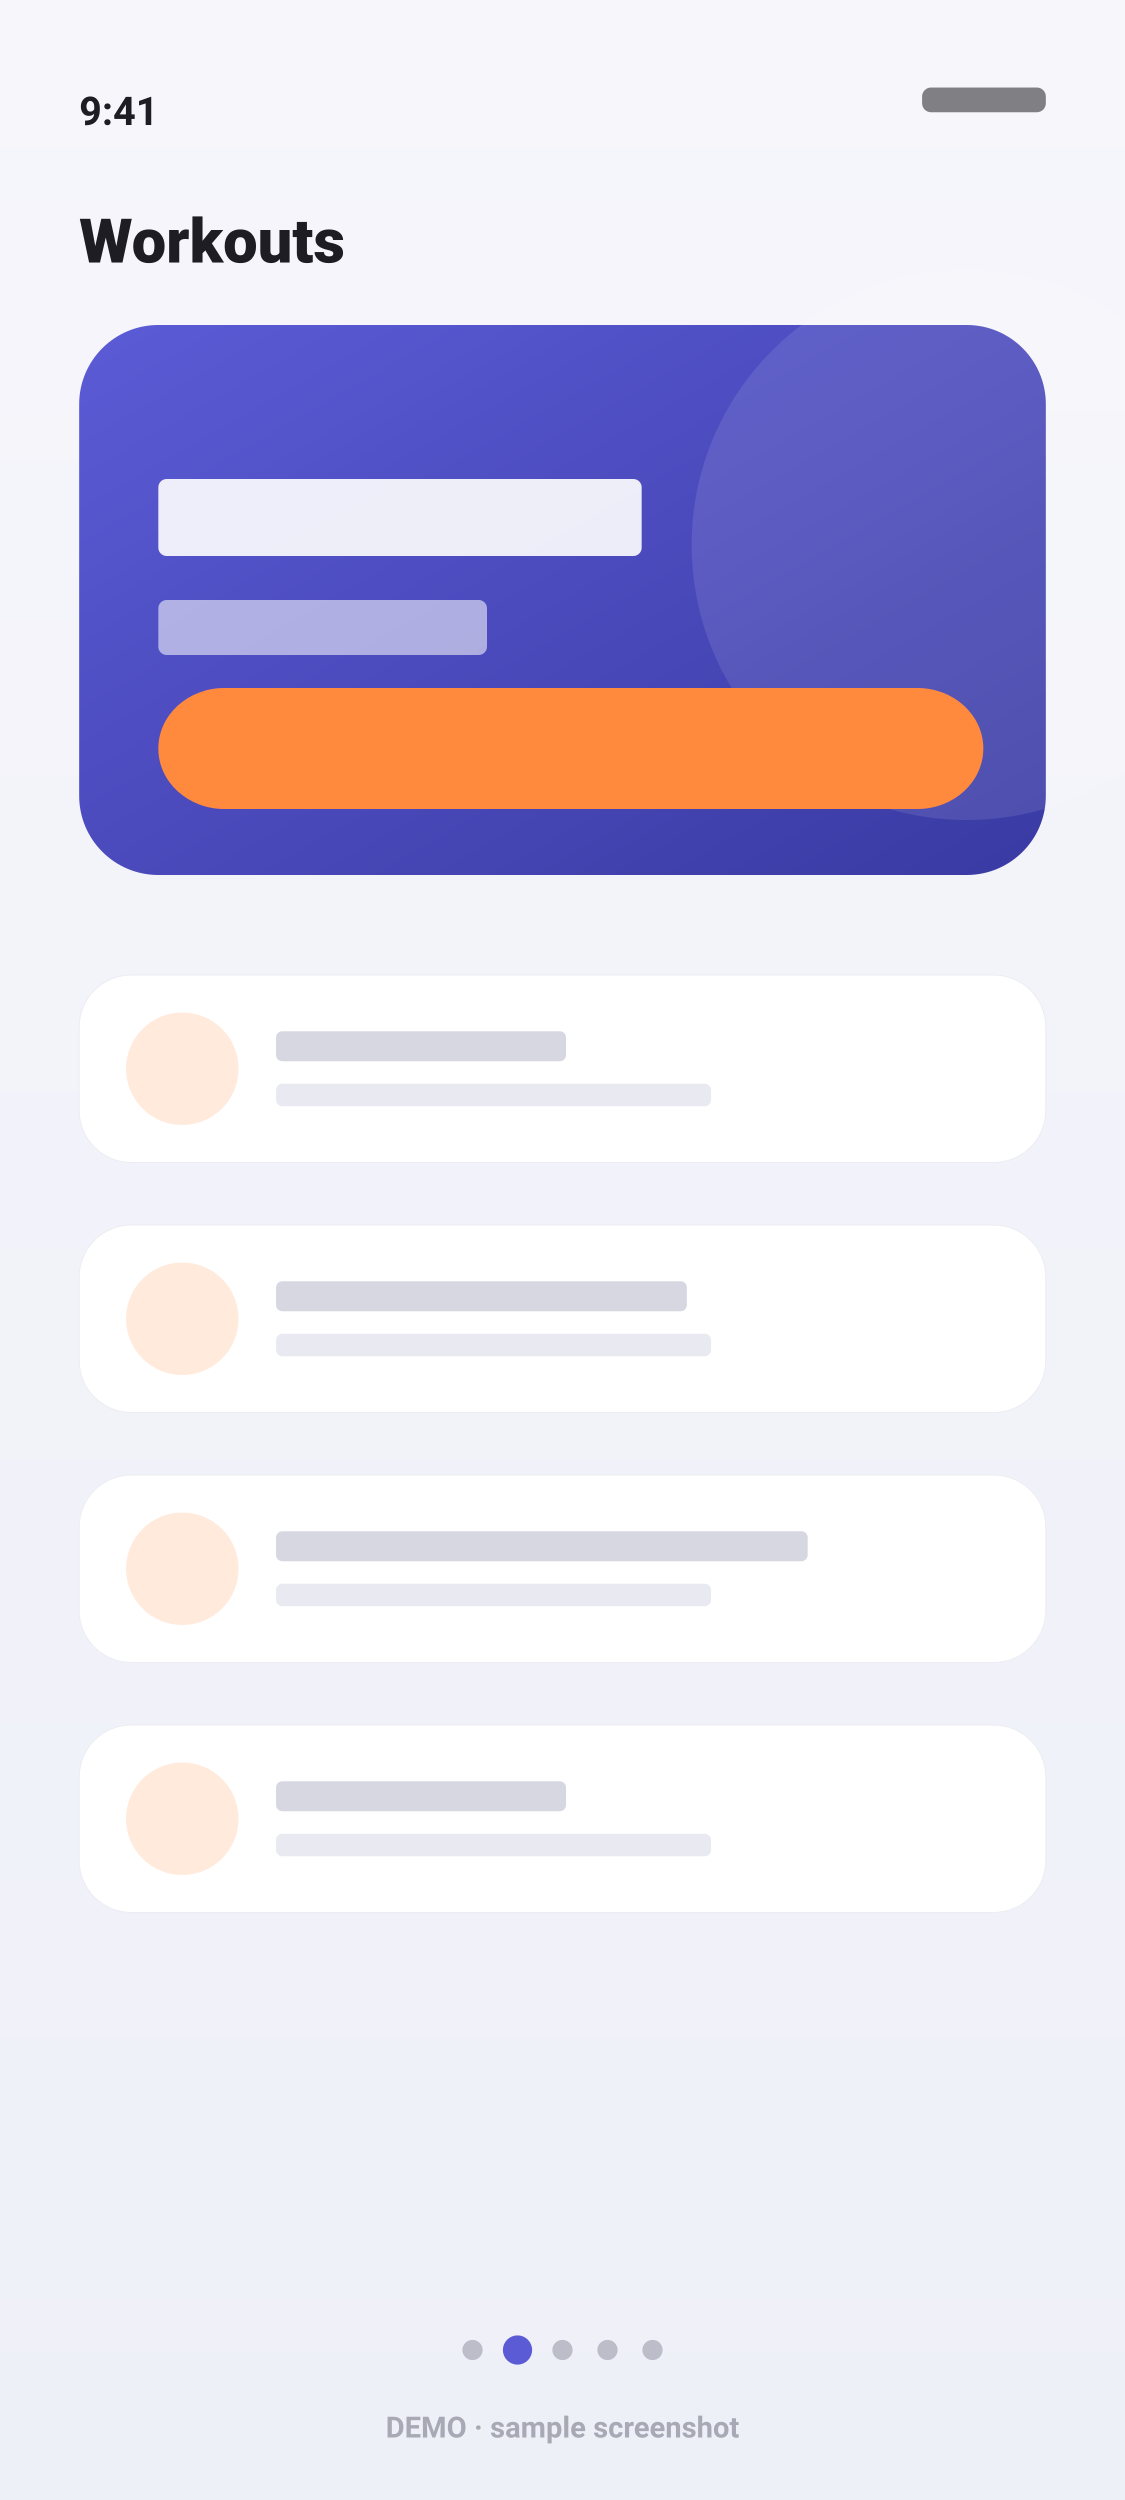
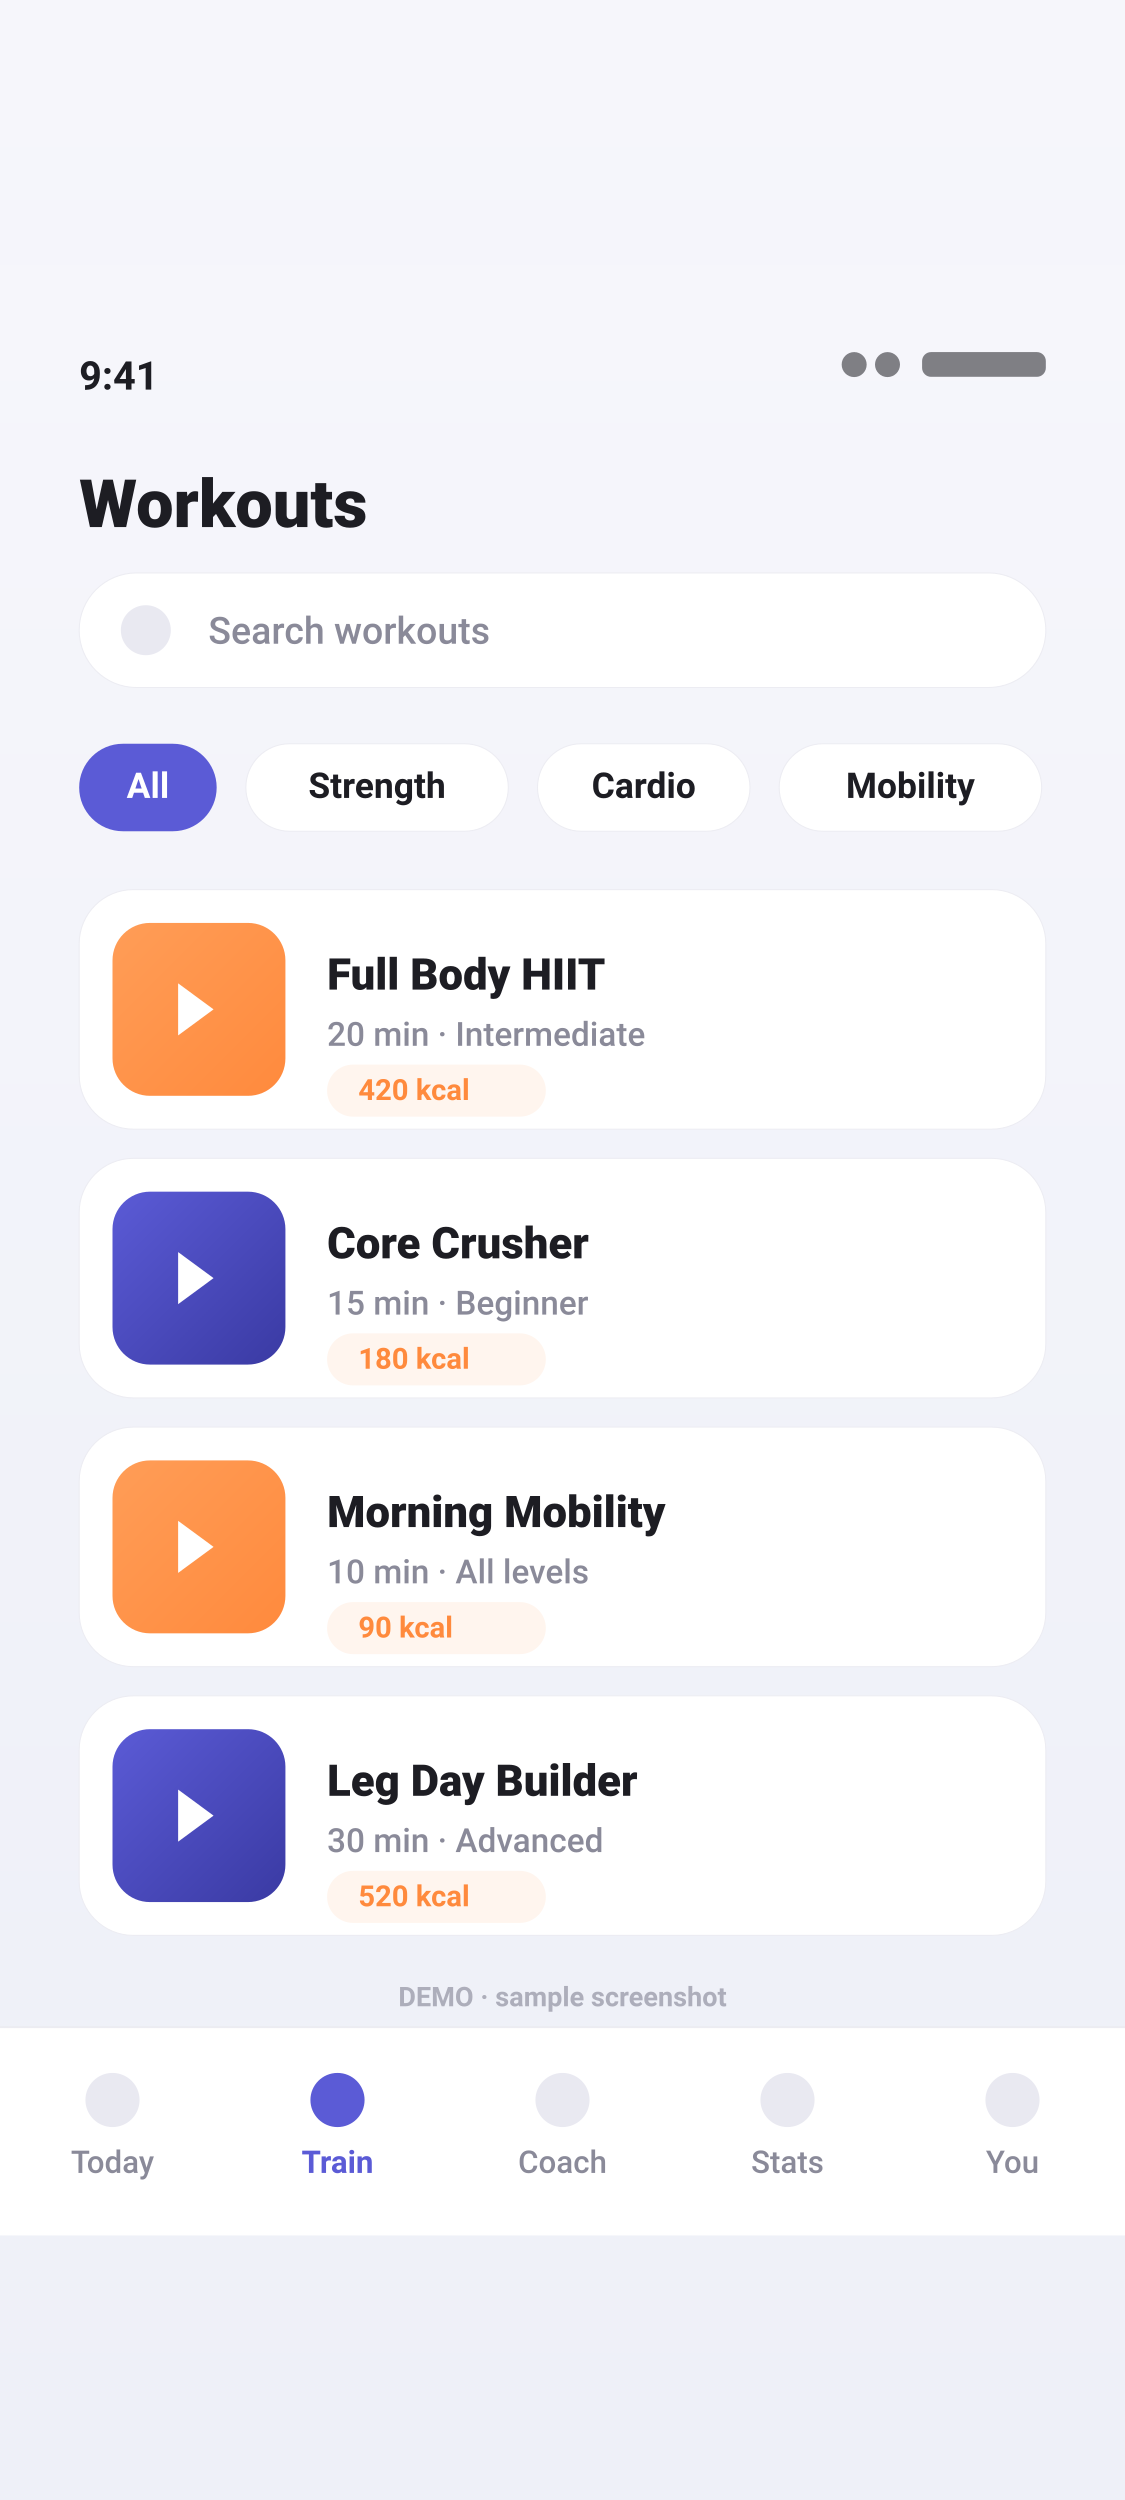
<svg xmlns="http://www.w3.org/2000/svg" viewBox="0 0 1080 2400" width="1080" height="2400" role="img" aria-label="Workouts">
  <defs>
    <linearGradient id="bg" x1="0" y1="0" x2="0" y2="1">
      <stop offset="0" stop-color="#f6f6fb" />
      <stop offset="1" stop-color="#eef0f8" />
    </linearGradient>
    <linearGradient id="hero" x1="0" y1="0" x2="1" y2="1">
      <stop offset="0" stop-color="#5b5bd6" />
      <stop offset="1" stop-color="#3a3aa3" />
    </linearGradient>
+     <linearGradient id="warm" x1="0" y1="0" x2="1" y2="1">
+       <stop offset="0" stop-color="#ff9d57" />
+       <stop offset="1" stop-color="#ff8a3d" />
+     </linearGradient>
  </defs>
  <rect width="1080" height="2400" fill="url(#bg)" />
-   <text x="76" y="120" font-family="-apple-system,Segoe UI,Roboto,sans-serif" font-size="38" font-weight="700" fill="#1d1d23">9:41</text>
-   <rect x="885.2" y="84" width="118.8" height="23.76" rx="8.64" fill="#1d1d23" opacity="0.55" />
-   <text x="76" y="252" font-family="-apple-system,Segoe UI,Roboto,sans-serif" font-size="59" font-weight="800" fill="#1d1d23">Workouts</text>
-   <rect x="76" y="312" width="928" height="528" rx="76" fill="url(#hero)" />
-   <circle cx="928" cy="523.2" r="264" fill="#ffffff" opacity="0.10" />
-   <rect x="152" y="459.84" width="464" height="73.92" rx="8" fill="#ffffff" opacity="0.9" />
-   <rect x="152" y="576" width="315.52" height="52.8" rx="8" fill="#ffffff" opacity="0.55" />
-   <rect x="152" y="660.48" width="792" height="116.16" rx="63.36" fill="#ff8a3d" />
-   <rect x="76" y="936" width="928" height="180" rx="50" fill="#ffffff" stroke="#ececf2" />
-   <circle cx="175" cy="1026" r="54" fill="#ff8a3d" opacity="0.18" />
-   <rect x="265" y="990" width="278.4" height="28.8" rx="6" fill="#d7d7e2" />
-   <rect x="265" y="1040.4" width="417.6" height="21.6" rx="6" fill="#e9e9f1" />
-   <rect x="76" y="1176" width="928" height="180" rx="50" fill="#ffffff" stroke="#ececf2" />
-   <circle cx="175" cy="1266" r="54" fill="#ff8a3d" opacity="0.18" />
-   <rect x="265" y="1230" width="394.4" height="28.8" rx="6" fill="#d7d7e2" />
-   <rect x="265" y="1280.4" width="417.6" height="21.6" rx="6" fill="#e9e9f1" />
-   <rect x="76" y="1416" width="928" height="180" rx="50" fill="#ffffff" stroke="#ececf2" />
-   <circle cx="175" cy="1506" r="54" fill="#ff8a3d" opacity="0.18" />
-   <rect x="265" y="1470" width="510.4" height="28.8" rx="6" fill="#d7d7e2" />
-   <rect x="265" y="1520.4" width="417.6" height="21.6" rx="6" fill="#e9e9f1" />
-   <rect x="76" y="1656" width="928" height="180" rx="50" fill="#ffffff" stroke="#ececf2" />
-   <circle cx="175" cy="1746" r="54" fill="#ff8a3d" opacity="0.18" />
-   <rect x="265" y="1710" width="278.4" height="28.8" rx="6" fill="#d7d7e2" />
-   <rect x="265" y="1760.4" width="417.6" height="21.6" rx="6" fill="#e9e9f1" />
-   <g>
-     <circle cx="453.6" cy="2256" r="9.72" fill="#8a8a99" opacity="0.5" />
-     <circle cx="496.8" cy="2256" r="14.04" fill="#5b5bd6" opacity="1" />
-     <circle cx="540" cy="2256" r="9.72" fill="#8a8a99" opacity="0.5" />
-     <circle cx="583.2" cy="2256" r="9.72" fill="#8a8a99" opacity="0.5" />
-     <circle cx="626.4" cy="2256" r="9.72" fill="#8a8a99" opacity="0.5" />
+   <g transform="translate(0.00 254.00) scale(1)">
+     <rect width="1080" height="1892" fill="url(#bg)" />
+     <text x="76" y="120" font-family="-apple-system,Segoe UI,Roboto,sans-serif" font-size="38" font-weight="700" fill="#1d1d23">9:41</text>
+     <rect x="885.2" y="84" width="118.8" height="23.76" rx="8.64" fill="#1d1d23" opacity="0.55" />
+     <circle cx="820" cy="96" r="12" fill="#1d1d23" opacity="0.55" />
+     <circle cx="852" cy="96" r="12" fill="#1d1d23" opacity="0.55" />
+     <text x="76" y="252" font-family="-apple-system,Segoe UI,Roboto,sans-serif" font-size="64" font-weight="800" fill="#1d1d23">Workouts</text>
+     <rect x="76" y="296" width="928" height="110" rx="55" fill="#ffffff" stroke="#ececf2" />
+     <circle cx="140" cy="351" r="24" fill="#e9e9f1" />
+     <text x="200" y="364" font-family="-apple-system,Segoe UI,Roboto,sans-serif" font-size="36" font-weight="500" fill="#8a8a99">Search workouts</text>
+     <rect x="76" y="460" width="132" height="84" rx="42" fill="#5b5bd6" />
+     <text x="142" y="512" font-family="-apple-system,Segoe UI,Roboto,sans-serif" font-size="34" font-weight="600" fill="#fff" text-anchor="middle">All</text>
+     <rect x="236" y="460" width="252" height="84" rx="42" fill="#ffffff" stroke="#ececf2" />
+     <text x="362" y="512" font-family="-apple-system,Segoe UI,Roboto,sans-serif" font-size="34" font-weight="600" fill="#1d1d23" text-anchor="middle">Strength</text>
+     <rect x="516" y="460" width="204" height="84" rx="42" fill="#ffffff" stroke="#ececf2" />
+     <text x="618" y="512" font-family="-apple-system,Segoe UI,Roboto,sans-serif" font-size="34" font-weight="600" fill="#1d1d23" text-anchor="middle">Cardio</text>
+     <rect x="748" y="460" width="252" height="84" rx="42" fill="#ffffff" stroke="#ececf2" />
+     <text x="874" y="512" font-family="-apple-system,Segoe UI,Roboto,sans-serif" font-size="34" font-weight="600" fill="#1d1d23" text-anchor="middle">Mobility</text>
+     <rect x="76" y="600" width="928" height="230" rx="52" fill="#ffffff" stroke="#ececf2" />
+     <rect x="108" y="632" width="166" height="166" rx="36" fill="url(#warm)" />
+     <path d="M171 690 l34 25 l-34 25 z" fill="#fff" />
+     <text x="314" y="696" font-family="-apple-system,Segoe UI,Roboto,sans-serif" font-size="42" font-weight="800" fill="#1d1d23">Full Body HIIT</text>
+     <text x="314" y="750" font-family="-apple-system,Segoe UI,Roboto,sans-serif" font-size="32" font-weight="500" fill="#8a8a99">20 min · Intermediate</text>
+     <rect x="314" y="768" width="210" height="50" rx="25" fill="#fff5ee" />
+     <text x="344" y="802" font-family="-apple-system,Segoe UI,Roboto,sans-serif" font-size="28" font-weight="700" fill="#ff8a3d">420 kcal</text>
+     <rect x="76" y="858" width="928" height="230" rx="52" fill="#ffffff" stroke="#ececf2" />
+     <rect x="108" y="890" width="166" height="166" rx="36" fill="url(#hero)" />
+     <path d="M171 948 l34 25 l-34 25 z" fill="#fff" />
+     <text x="314" y="954" font-family="-apple-system,Segoe UI,Roboto,sans-serif" font-size="42" font-weight="800" fill="#1d1d23">Core Crusher</text>
+     <text x="314" y="1008" font-family="-apple-system,Segoe UI,Roboto,sans-serif" font-size="32" font-weight="500" fill="#8a8a99">15 min · Beginner</text>
+     <rect x="314" y="1026" width="210" height="50" rx="25" fill="#fff5ee" />
+     <text x="344" y="1060" font-family="-apple-system,Segoe UI,Roboto,sans-serif" font-size="28" font-weight="700" fill="#ff8a3d">180 kcal</text>
+     <rect x="76" y="1116" width="928" height="230" rx="52" fill="#ffffff" stroke="#ececf2" />
+     <rect x="108" y="1148" width="166" height="166" rx="36" fill="url(#warm)" />
+     <path d="M171 1206 l34 25 l-34 25 z" fill="#fff" />
+     <text x="314" y="1212" font-family="-apple-system,Segoe UI,Roboto,sans-serif" font-size="42" font-weight="800" fill="#1d1d23">Morning Mobility</text>
+     <text x="314" y="1266" font-family="-apple-system,Segoe UI,Roboto,sans-serif" font-size="32" font-weight="500" fill="#8a8a99">10 min · All levels</text>
+     <rect x="314" y="1284" width="210" height="50" rx="25" fill="#fff5ee" />
+     <text x="344" y="1318" font-family="-apple-system,Segoe UI,Roboto,sans-serif" font-size="28" font-weight="700" fill="#ff8a3d">90 kcal</text>
+     <rect x="76" y="1374" width="928" height="230" rx="52" fill="#ffffff" stroke="#ececf2" />
+     <rect x="108" y="1406" width="166" height="166" rx="36" fill="url(#hero)" />
+     <path d="M171 1464 l34 25 l-34 25 z" fill="#fff" />
+     <text x="314" y="1470" font-family="-apple-system,Segoe UI,Roboto,sans-serif" font-size="42" font-weight="800" fill="#1d1d23">Leg Day Builder</text>
+     <text x="314" y="1524" font-family="-apple-system,Segoe UI,Roboto,sans-serif" font-size="32" font-weight="500" fill="#8a8a99">30 min · Advanced</text>
+     <rect x="314" y="1542" width="210" height="50" rx="25" fill="#fff5ee" />
+     <text x="344" y="1576" font-family="-apple-system,Segoe UI,Roboto,sans-serif" font-size="28" font-weight="700" fill="#ff8a3d">520 kcal</text>
+     <text x="540" y="1672" font-family="-apple-system,Segoe UI,Roboto,sans-serif" font-size="26" font-weight="700" fill="#8a8a99" text-anchor="middle" opacity="0.65">DEMO · sample screenshot</text>
+     <rect x="0" y="1692" width="1080" height="200" rx="0" fill="#ffffff" />
+     <line x1="0" y1="1692" x2="1080" y2="1692" stroke="#ececf2" stroke-width="2" />
+     <circle cx="108" cy="1762" r="26" fill="#e9e9f1" />
+     <text x="108" y="1832" font-family="-apple-system,Segoe UI,Roboto,sans-serif" font-size="30" font-weight="500" fill="#8a8a99" text-anchor="middle">Today</text>
+     <circle cx="324" cy="1762" r="26" fill="#5b5bd6" />
+     <text x="324" y="1832" font-family="-apple-system,Segoe UI,Roboto,sans-serif" font-size="30" font-weight="700" fill="#5b5bd6" text-anchor="middle">Train</text>
+     <circle cx="540" cy="1762" r="26" fill="#e9e9f1" />
+     <text x="540" y="1832" font-family="-apple-system,Segoe UI,Roboto,sans-serif" font-size="30" font-weight="500" fill="#8a8a99" text-anchor="middle">Coach</text>
+     <circle cx="756" cy="1762" r="26" fill="#e9e9f1" />
+     <text x="756" y="1832" font-family="-apple-system,Segoe UI,Roboto,sans-serif" font-size="30" font-weight="500" fill="#8a8a99" text-anchor="middle">Stats</text>
+     <circle cx="972" cy="1762" r="26" fill="#e9e9f1" />
+     <text x="972" y="1832" font-family="-apple-system,Segoe UI,Roboto,sans-serif" font-size="30" font-weight="500" fill="#8a8a99" text-anchor="middle">You</text>
  </g>
-   <text x="540" y="2340" text-anchor="middle" font-family="-apple-system,Segoe UI,Roboto,sans-serif" font-size="28" font-weight="700" fill="#8a8a99" opacity="0.7">DEMO · sample screenshot</text>
</svg>
